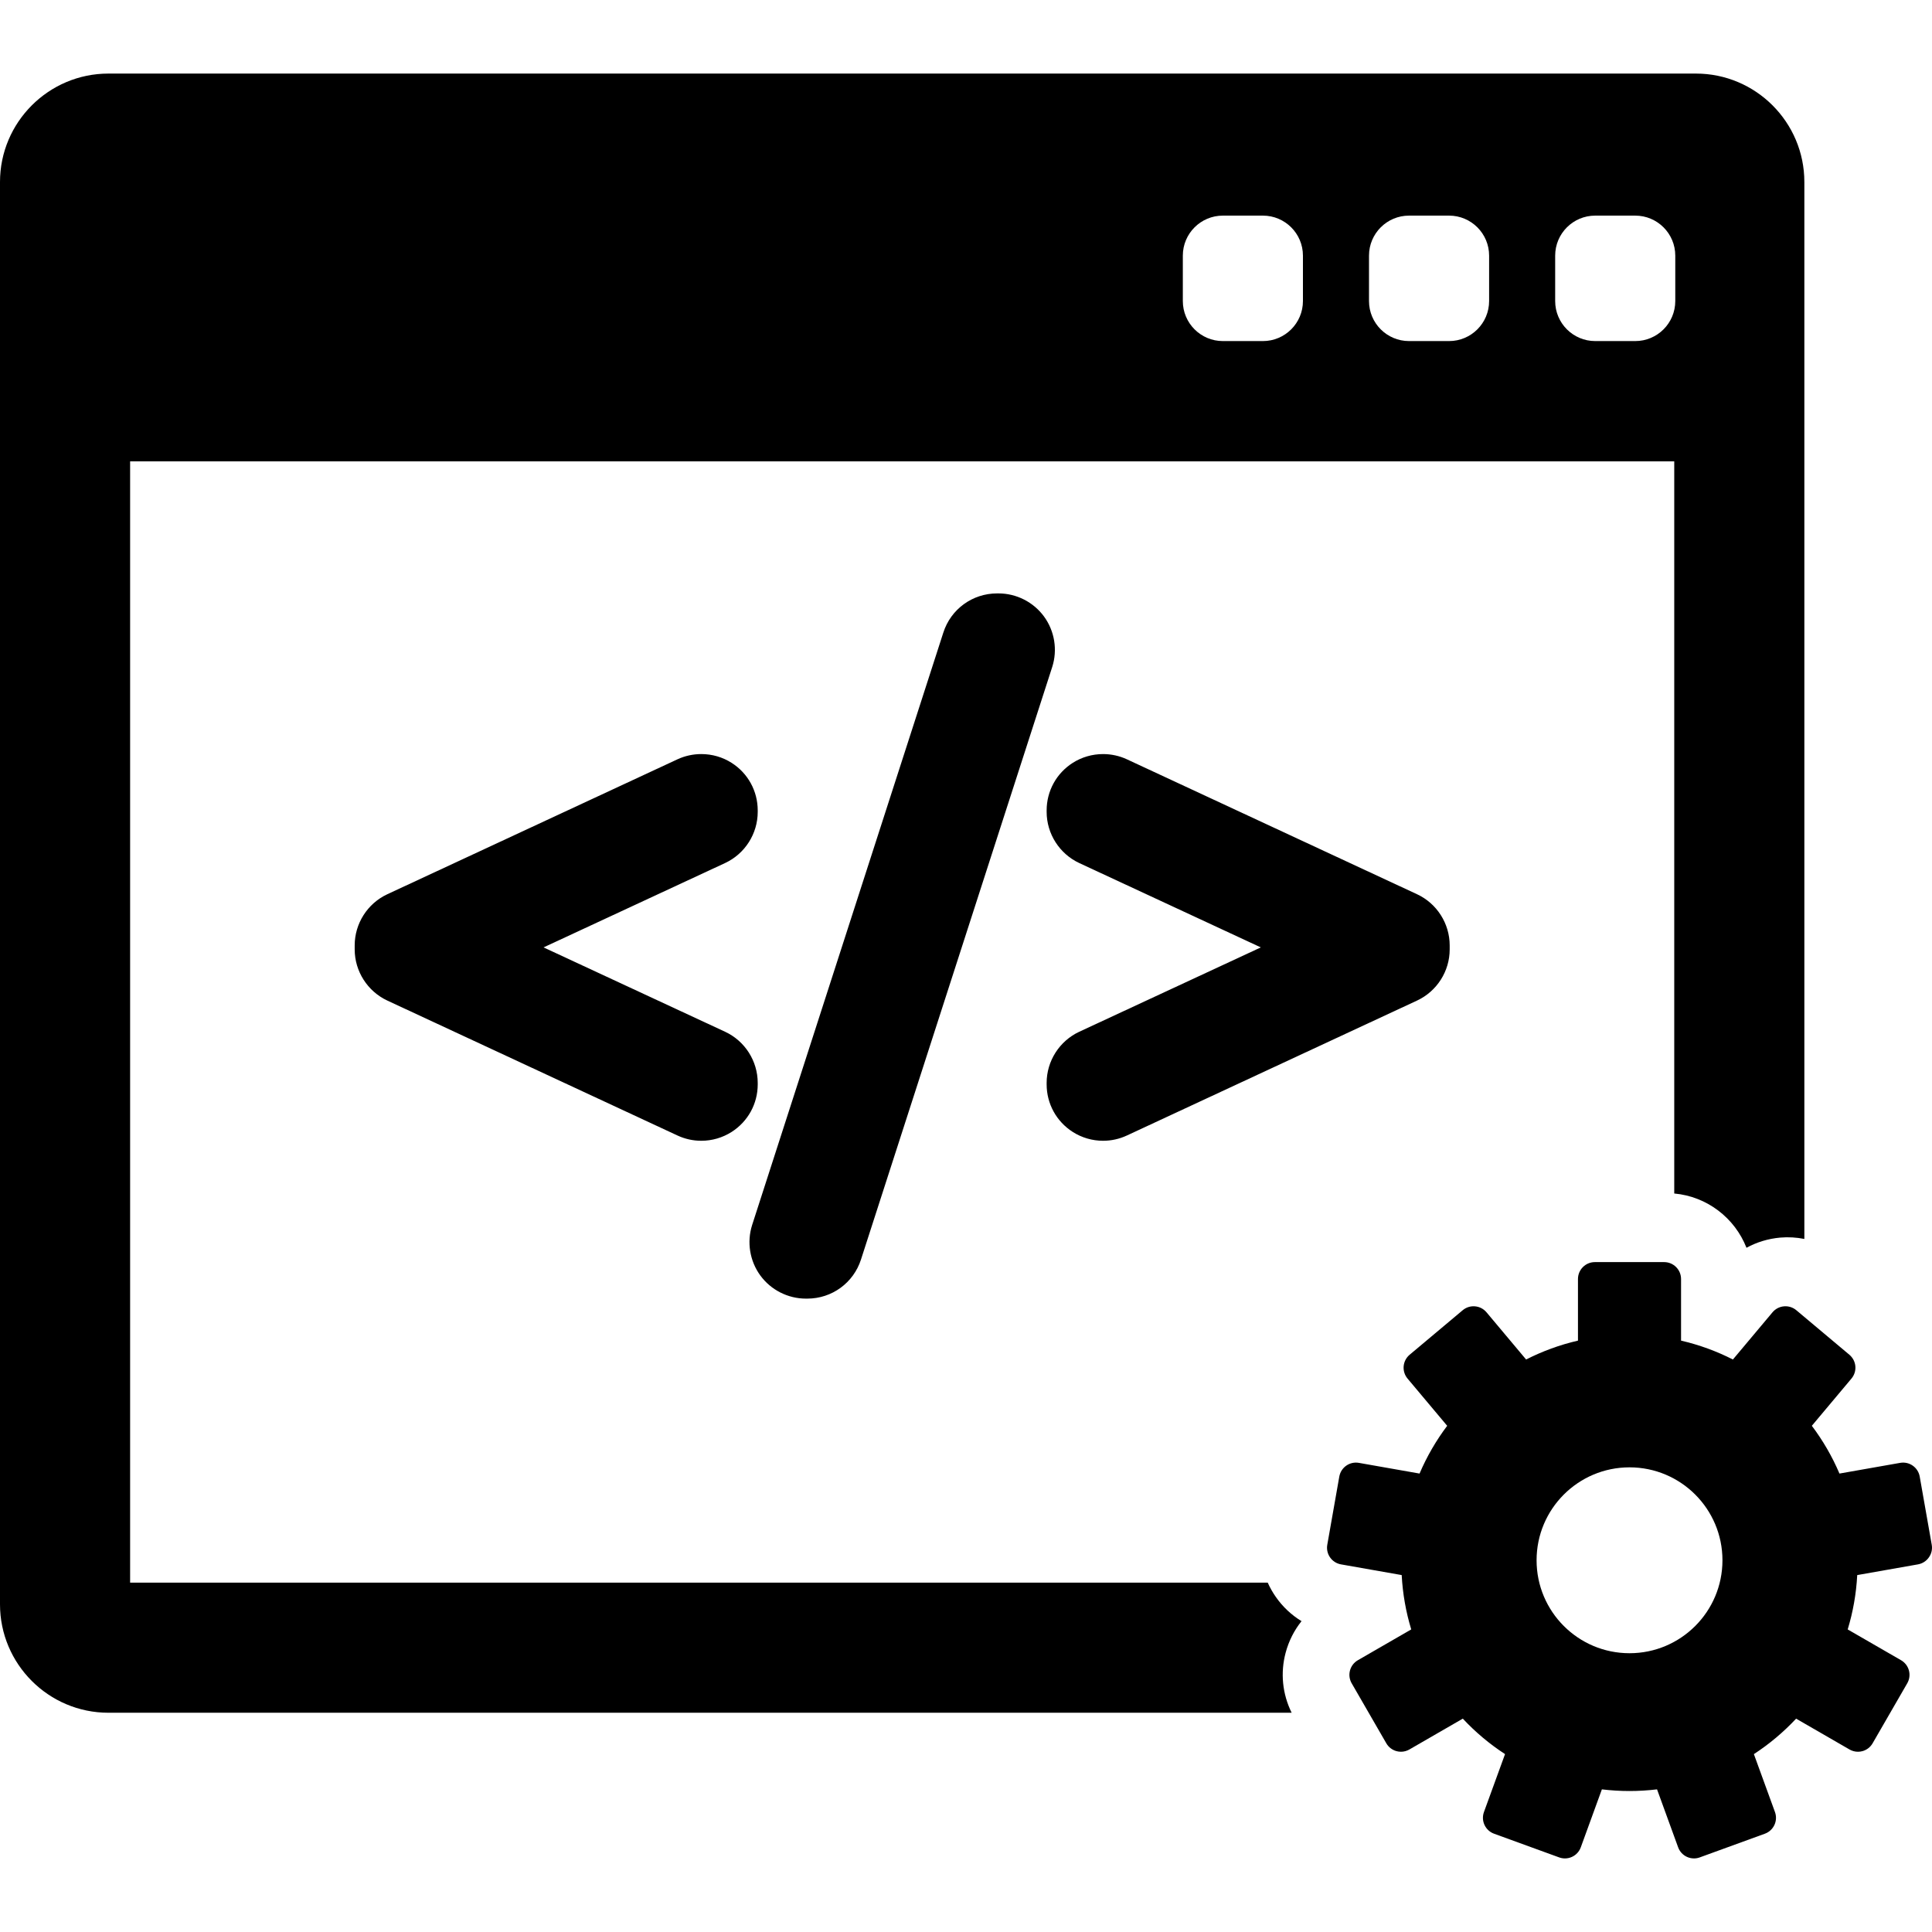
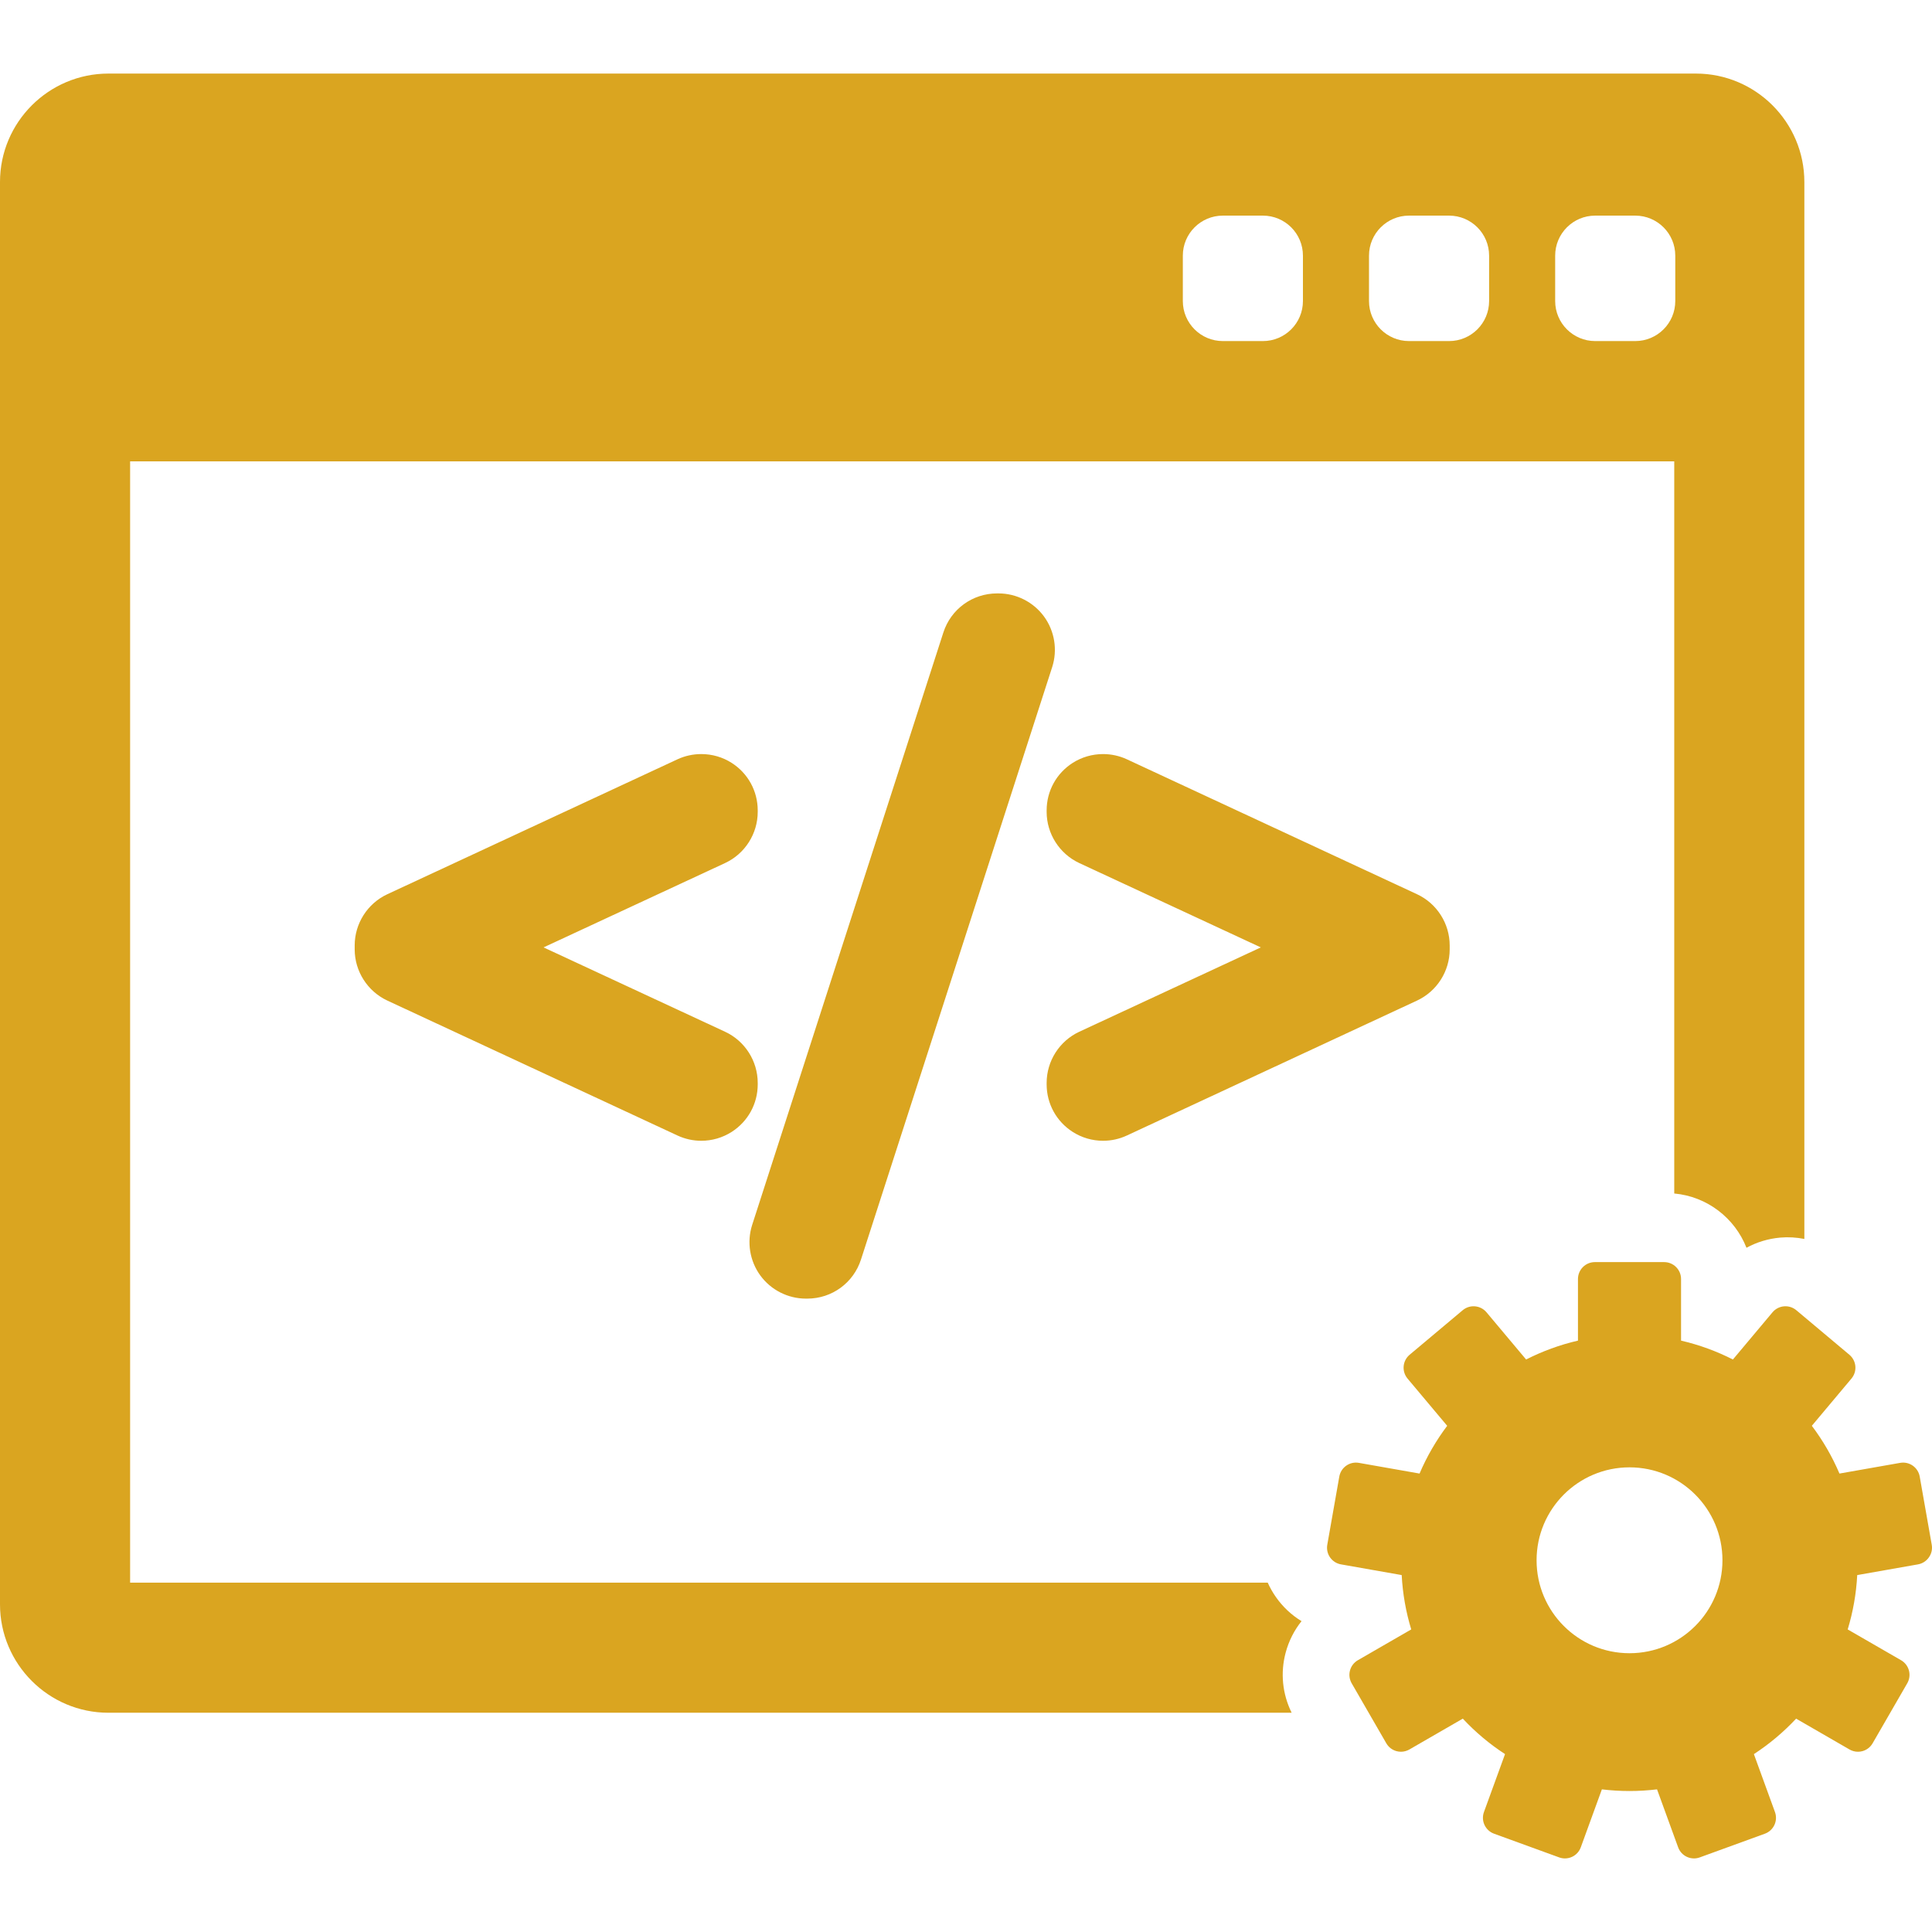
- <svg xmlns="http://www.w3.org/2000/svg" fill="#000000" version="1.1" id="Capa_1" width="800px" height="800px" viewBox="0 0 419.931 419.931" xml:space="preserve">
+ <svg xmlns="http://www.w3.org/2000/svg" fill="#daa520" version="1.1" id="Capa_1" width="800px" height="800px" viewBox="0 0 419.931 419.931" xml:space="preserve">
  <g>
    <g>
      <g>
        <path d="M282.895,352.367c-2.176-1.324-4.072-3.099-5.579-5.25c-0.696-0.992-1.284-2.041-1.771-3.125H28.282V100.276h335.624     v159.138c7.165,0.647,13.177,5.353,15.701,11.797c2.235-1.225,4.726-1.982,7.344-2.213c1.771-0.154,3.53-0.044,5.236,0.293     V39.561c0-12.996-10.571-23.569-23.566-23.569H23.568C10.573,15.992,0,26.565,0,39.561v309.146     c0,12.996,10.573,23.568,23.568,23.568h257.179c-2.007-4.064-2.483-8.652-1.302-13.066     C280.126,356.67,281.304,354.354,282.895,352.367z M338.025,55.569c0-4.806,3.896-8.703,8.702-8.703h8.702     c4.807,0,8.702,3.896,8.702,8.703v9.863c0,4.806-3.896,8.702-8.702,8.702h-8.702c-4.807,0-8.702-3.896-8.702-8.702V55.569z      M297.56,55.569c0-4.806,3.896-8.703,8.702-8.703h8.703c4.807,0,8.702,3.896,8.702,8.703v9.863c0,4.806-3.896,8.702-8.702,8.702     h-8.703c-4.806,0-8.702-3.896-8.702-8.702V55.569z M257.094,55.569c0-4.806,3.897-8.703,8.702-8.703h8.702     c4.807,0,8.703,3.896,8.703,8.703v9.863c0,4.806-3.896,8.702-8.703,8.702h-8.702c-4.805,0-8.702-3.896-8.702-8.702V55.569z" />
        <path d="M419.875,335.77l-2.615-14.83c-0.353-1.997-2.256-3.331-4.255-2.979l-13.188,2.324c-1.583-3.715-3.605-7.195-6.005-10.38     l8.614-10.268c0.626-0.744,0.931-1.709,0.847-2.68c-0.086-0.971-0.554-1.867-1.3-2.494l-11.534-9.68     c-0.746-0.626-1.713-0.93-2.683-0.845c-0.971,0.085-1.867,0.552-2.493,1.298l-8.606,10.26c-3.533-1.8-7.312-3.188-11.271-4.104     v-13.392c0-2.028-1.645-3.674-3.673-3.674h-15.06c-2.027,0-3.673,1.646-3.673,3.674v13.392     c-3.961,0.915-7.736,2.304-11.271,4.104l-8.608-10.259c-1.304-1.554-3.62-1.756-5.175-0.453l-11.535,9.679     c-0.746,0.627-1.213,1.523-1.299,2.494c-0.084,0.971,0.22,1.937,0.846,2.683l8.615,10.266c-2.396,3.184-4.422,6.666-6.005,10.38     l-13.188-2.325c-1.994-0.351-3.901,0.982-4.255,2.979l-2.614,14.83c-0.169,0.959,0.05,1.945,0.607,2.744     c0.561,0.799,1.41,1.342,2.37,1.511l13.198,2.326c0.215,4.089,0.927,8.045,2.073,11.812l-11.6,6.695     c-0.844,0.485-1.459,1.289-1.712,2.229c-0.252,0.941-0.119,1.943,0.367,2.787l7.529,13.041c0.485,0.844,1.289,1.459,2.229,1.711     c0.313,0.084,0.632,0.125,0.951,0.125c0.639,0,1.272-0.166,1.836-0.492l11.609-6.703c2.73,2.925,5.812,5.517,9.18,7.709     l-4.584,12.593c-0.332,0.916-0.289,1.926,0.123,2.809s1.157,1.566,2.072,1.898l14.148,5.149c0.406,0.148,0.832,0.224,1.257,0.224     c0.53,0,1.063-0.115,1.554-0.345c0.883-0.411,1.564-1.157,1.897-2.073l4.583-12.593c1.965,0.238,3.965,0.361,5.994,0.361     s4.029-0.125,5.994-0.361l4.584,12.593c0.332,0.916,1.016,1.662,1.897,2.073c0.49,0.229,1.021,0.345,1.554,0.345     c0.424,0,0.85-0.074,1.256-0.224l14.15-5.149c0.913-0.332,1.659-1.017,2.07-1.898c0.412-0.883,0.456-1.893,0.123-2.809     l-4.584-12.591c3.365-2.192,6.447-4.786,9.18-7.709l11.609,6.703c0.563,0.324,1.197,0.492,1.836,0.492     c0.318,0,0.64-0.043,0.951-0.125c0.941-0.252,1.743-0.869,2.229-1.711l7.529-13.043c0.486-0.842,0.619-1.846,0.367-2.787     c-0.253-0.938-0.868-1.742-1.712-2.229l-11.598-6.693c1.146-3.768,1.856-7.724,2.071-11.812l13.198-2.327     c0.96-0.169,1.812-0.712,2.37-1.511C419.825,337.715,420.044,336.729,419.875,335.77z M354.184,359.336     c-11.155,0-20.2-9.045-20.2-20.201s9.046-20.2,20.2-20.2c11.156,0,20.201,9.044,20.201,20.2S365.34,359.336,354.184,359.336z" />
        <g>
          <path d="M164.695,235.373c0-4.752-2.785-9.117-7.096-11.119l-39.455-18.332l39.456-18.334c4.31-2.004,7.095-6.368,7.095-11.118      v-0.319c0-4.21-2.119-8.075-5.665-10.334c-1.962-1.253-4.247-1.916-6.606-1.916c-1.778,0-3.563,0.391-5.16,1.133l-63.078,29.333      c-4.309,2.004-7.092,6.368-7.092,11.117v0.877c0,4.743,2.782,9.104,7.093,11.118l63.084,29.336      c1.631,0.755,3.368,1.138,5.162,1.138c2.338,0,4.616-0.664,6.597-1.924c3.548-2.268,5.666-6.13,5.666-10.335L164.695,235.373      L164.695,235.373z" />
          <path d="M226.932,134.012c-2.301-3.15-6.002-5.03-9.901-5.03h-0.314c-5.354,0-10.048,3.425-11.679,8.516L163.478,266.27      c-1.183,3.718-0.517,7.813,1.781,10.962c2.301,3.148,6.002,5.029,9.901,5.029h0.315c5.352,0,10.043-3.426,11.672-8.516      l41.555-128.762C229.896,141.268,229.234,137.167,226.932,134.012z" />
          <path d="M308.001,194.366l-63.079-29.333c-1.592-0.74-3.374-1.131-5.152-1.131c-2.358,0-4.644,0.661-6.605,1.912      c-3.552,2.263-5.671,6.127-5.671,10.337v0.319c0,4.746,2.783,9.111,7.097,11.123l39.454,18.33l-39.455,18.331      c-4.311,2.002-7.096,6.367-7.096,11.119v0.321c0,4.205,2.119,8.066,5.669,10.336c1.974,1.258,4.254,1.923,6.595,1.923      c1.792,0,3.527-0.383,5.169-1.141l63.082-29.336c4.307-2.009,7.088-6.371,7.088-11.114v-0.877      C315.094,200.735,312.311,196.371,308.001,194.366z" />
        </g>
      </g>
    </g>
  </g>
</svg>
